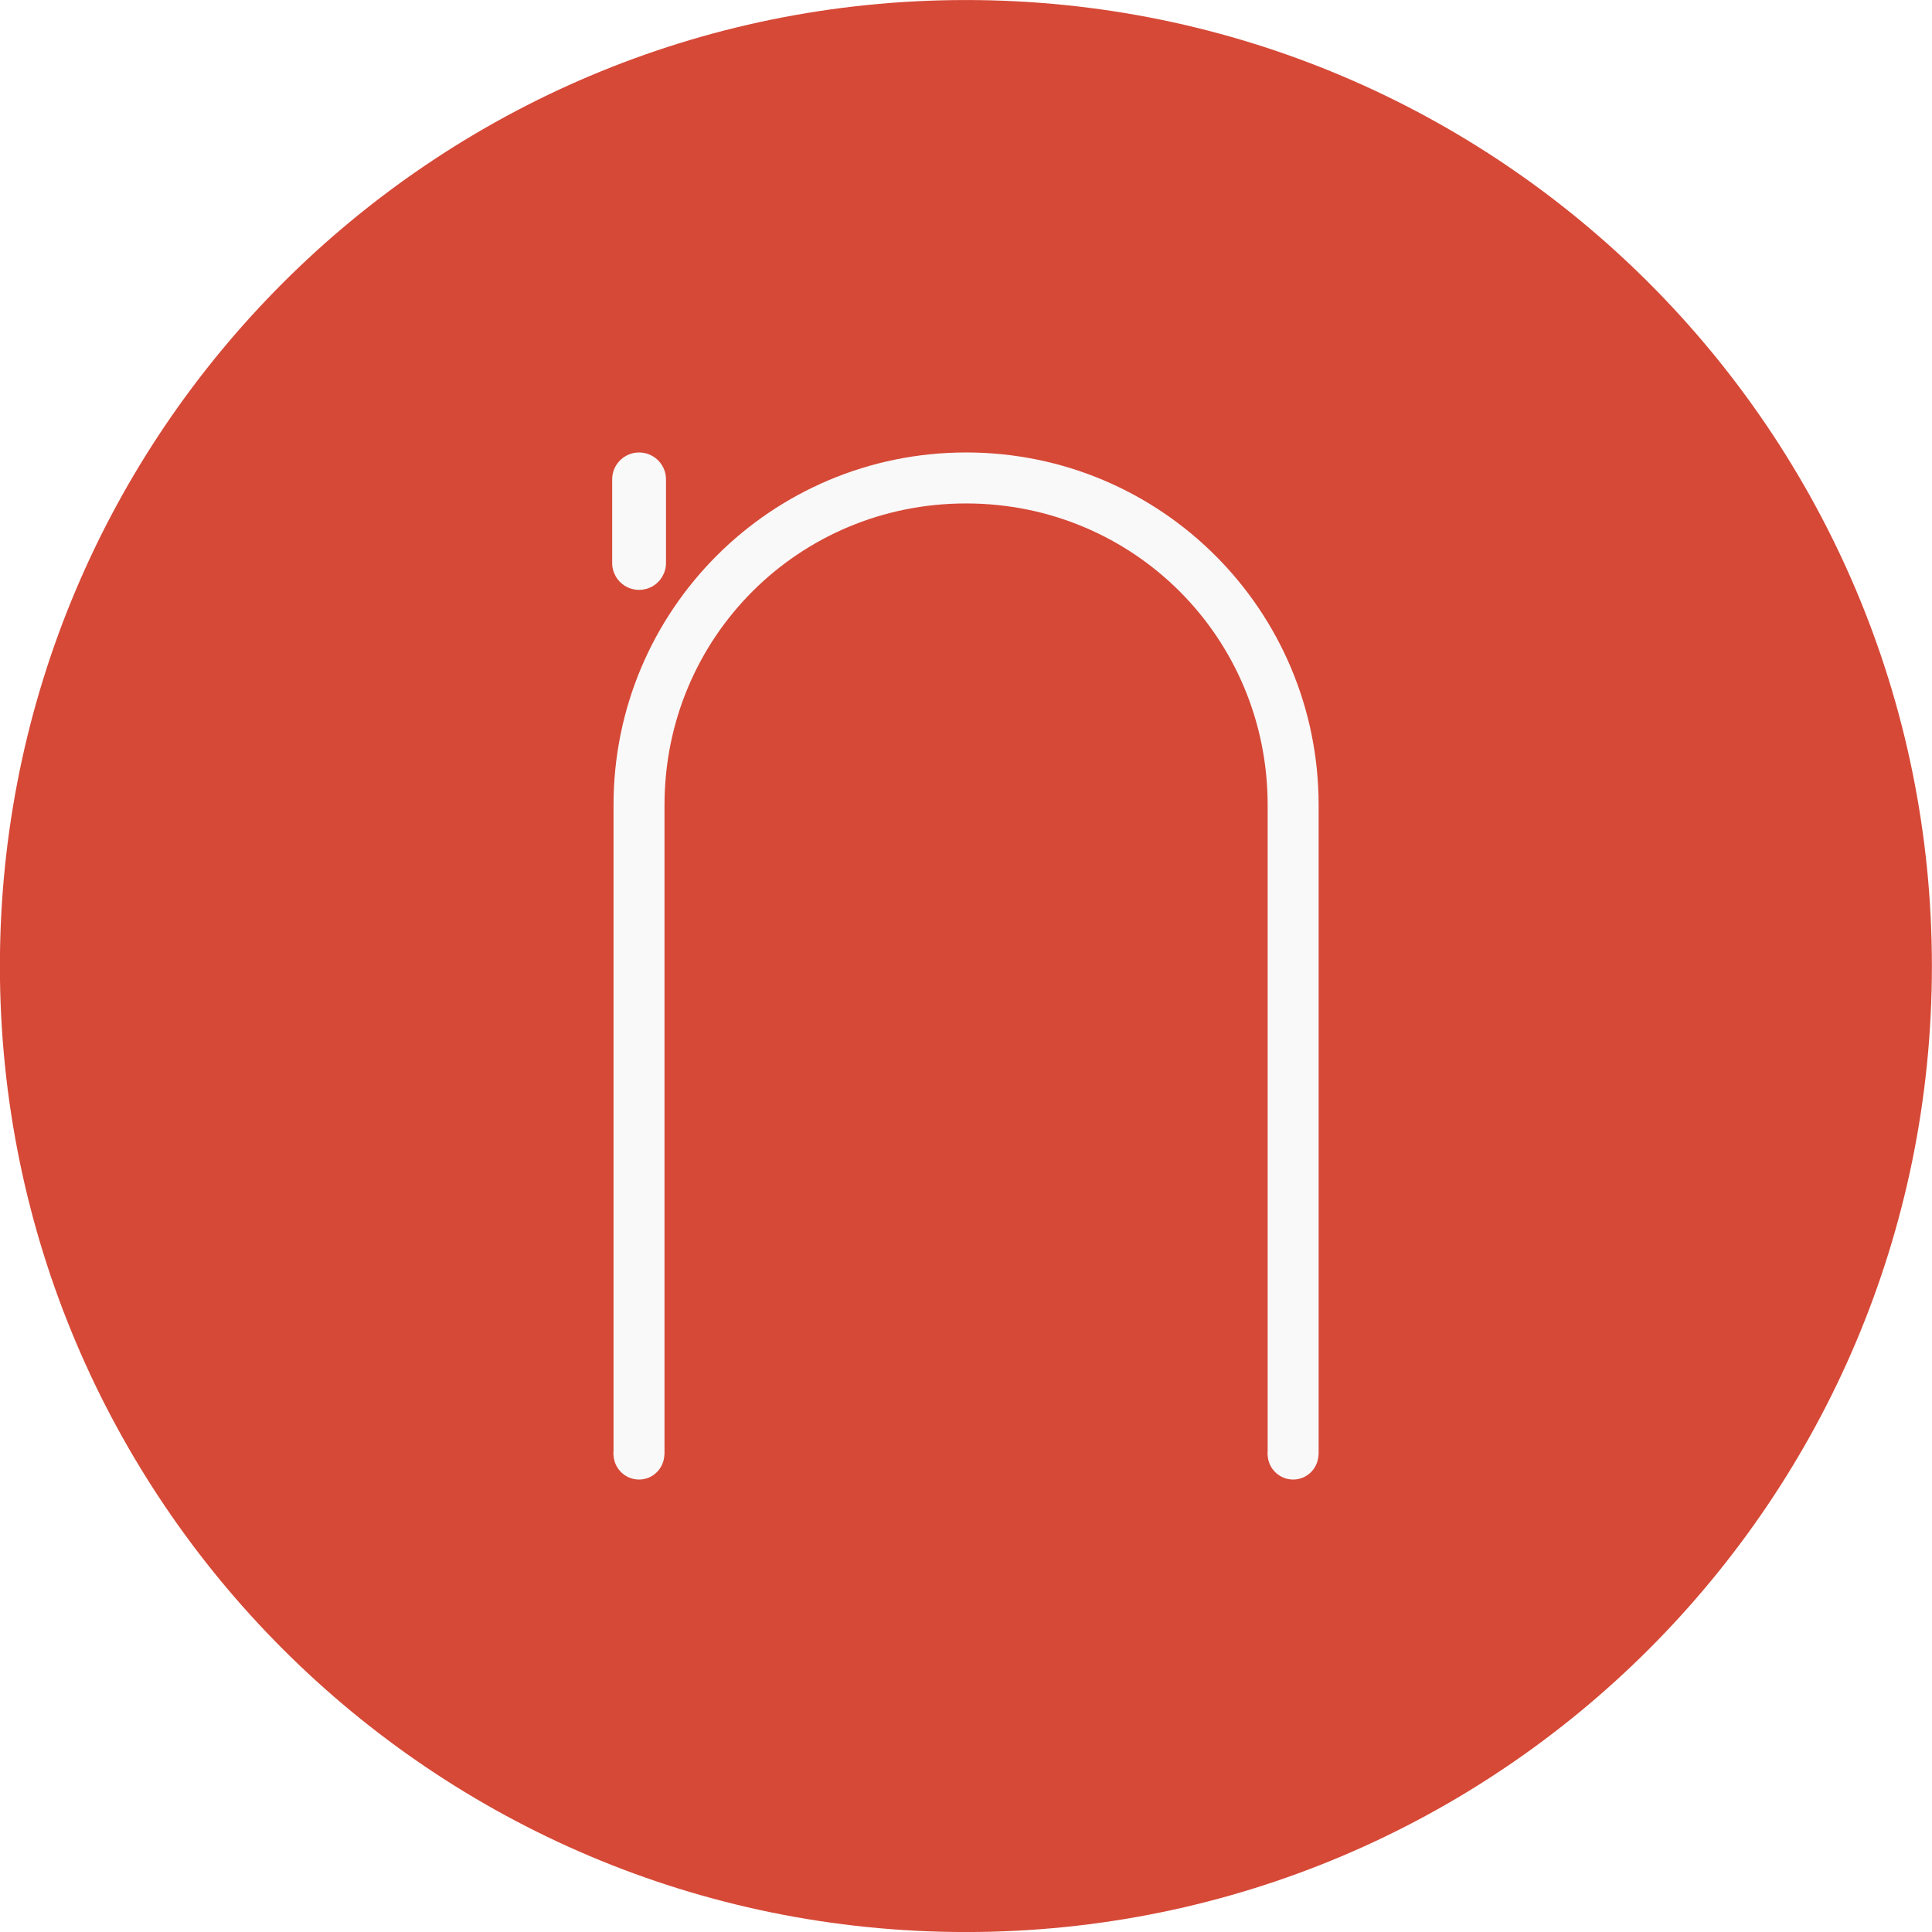
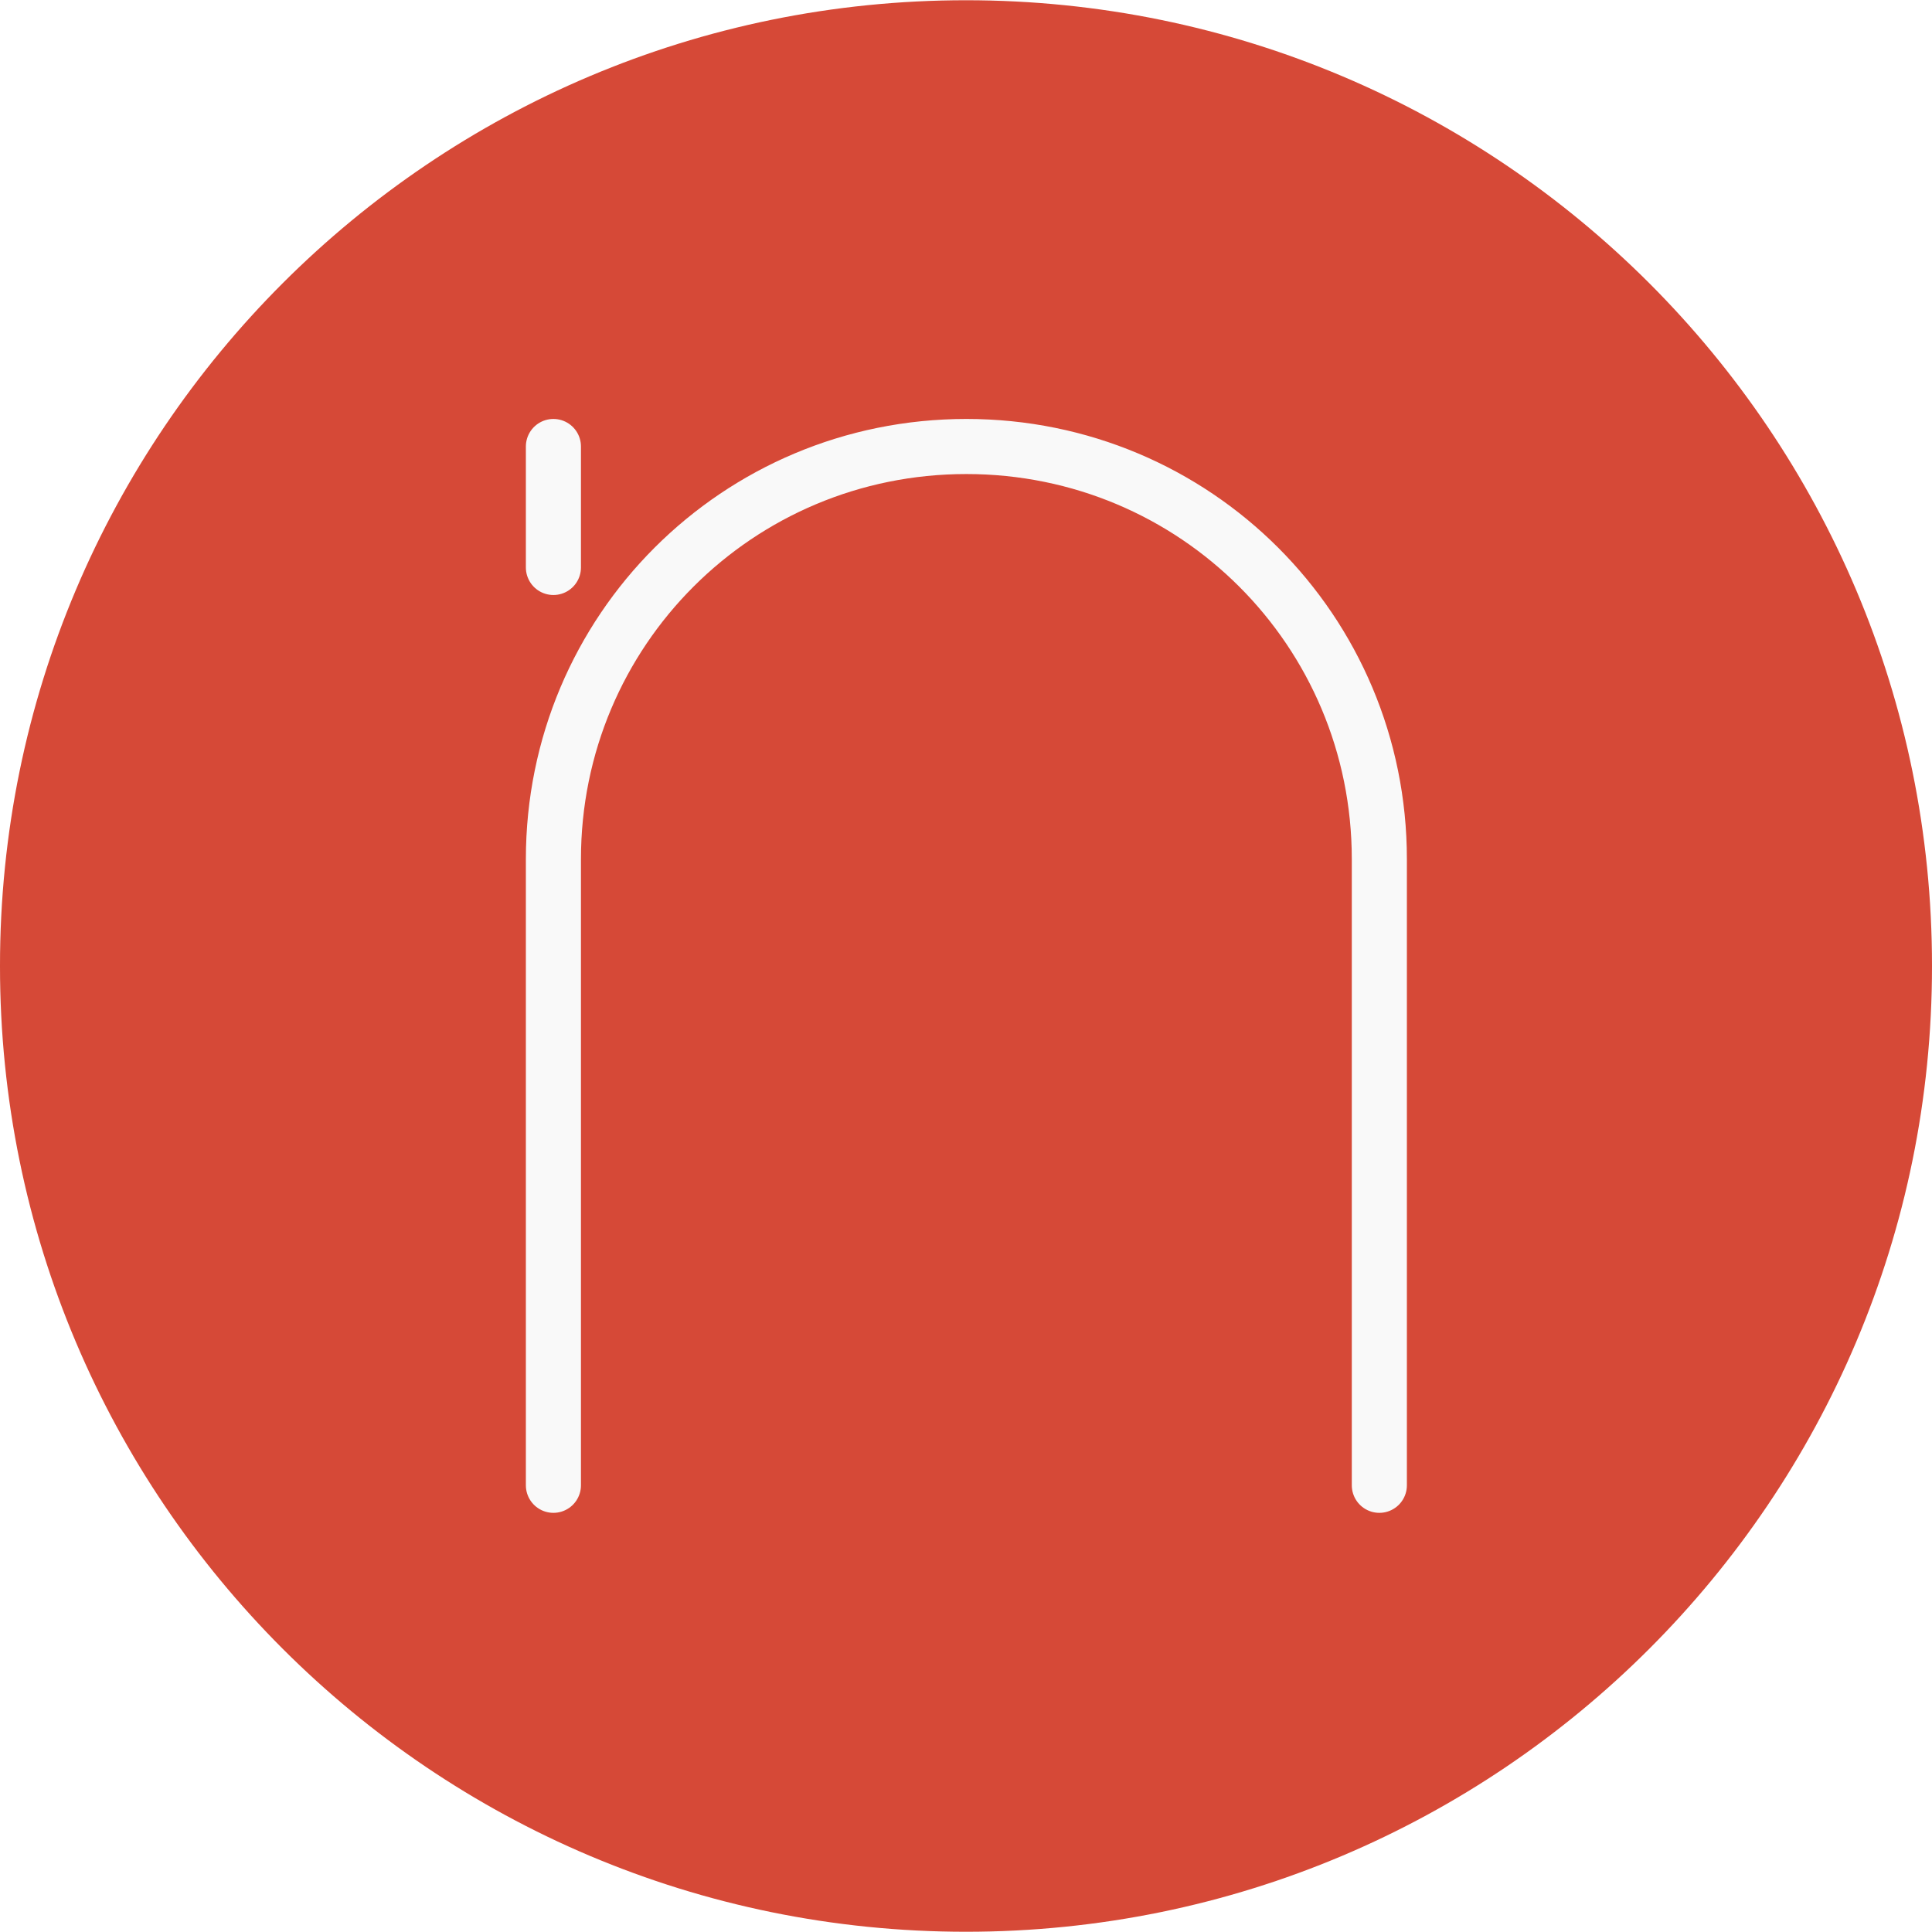
- <svg xmlns="http://www.w3.org/2000/svg" viewBox="0 0 256 256">
-   <g style="color:#000">
-     <g transform="translate(0 -796.3622)">
-       <path style="fill:#d64937" d="m -7879.305,2962.888 a 375.787,375.787 0 1 1 -751.574,0 375.787,375.787 0 1 1 751.574,0 z" transform="matrix(.34062 0 0 .34062 2939.837 -84.85242)" />
-     </g>
-     <g style="fill:#f9f9f9;line-height:normal" transform="translate(0 -796.3622)">
-       <path d="m 128.011,856.316 c -25.823,0 -46.715,20.893 -46.715,46.715 l 0,85.641 c -0.012,0.114 -0.021,0.221 -0.021,0.338 0,0.062 0.017,0.129 0.021,0.19 0.096,1.785 1.569,3.209 3.377,3.209 1.809,0 3.26,-1.424 3.356,-3.209 0,-0.061 0.021,-0.128 0.021,-0.19 l 0,-85.979 c 0,-22.197 17.763,-39.96 39.96,-39.96 22.197,0 39.96,17.763 39.96,39.96 l 0,85.641 c -0.012,0.114 -0.021,0.221 -0.021,0.338 0,0.062 0.018,0.129 0.021,0.19 0.096,1.785 1.569,3.209 3.378,3.209 1.809,0 3.26,-1.424 3.356,-3.209 0,-0.061 0.021,-0.128 0.021,-0.19 l 0,-85.979 c 0,-25.823 -20.893,-46.716 -46.715,-46.715 z" />
-       <path d="m 84.627,856.317 a 3.566,3.566 0 0 0 -3.51,3.621 l 0,10.961 a 3.566,3.566 0 1 0 7.131,0 l 0,-10.961 a 3.566,3.566 0 0 0 -3.621,-3.621 z" />
-     </g>
-   </g>
+ <svg xmlns="http://www.w3.org/2000/svg" width="256" viewBox="0 0 256 256" height="256">
+   <path style="fill:#d64937;color:#000" d="M 256,128 A 128,127.91 0 1 1 2.6521956e-5,128 128,127.91 0 1 1 256,128 z" />
+   <path style="fill:none;stroke:#f9f9f9;stroke-linecap:round;stroke-width:7.299" d="m 73.33,59.163 0,16.029 m 0,121.618 0,-82.965 c 0,-30.294 24.405,-54.682 54.72,-54.682 l 0,0 c 30.315,0 54.72,24.388 54.72,54.682 l 0,82.965" />
</svg>
